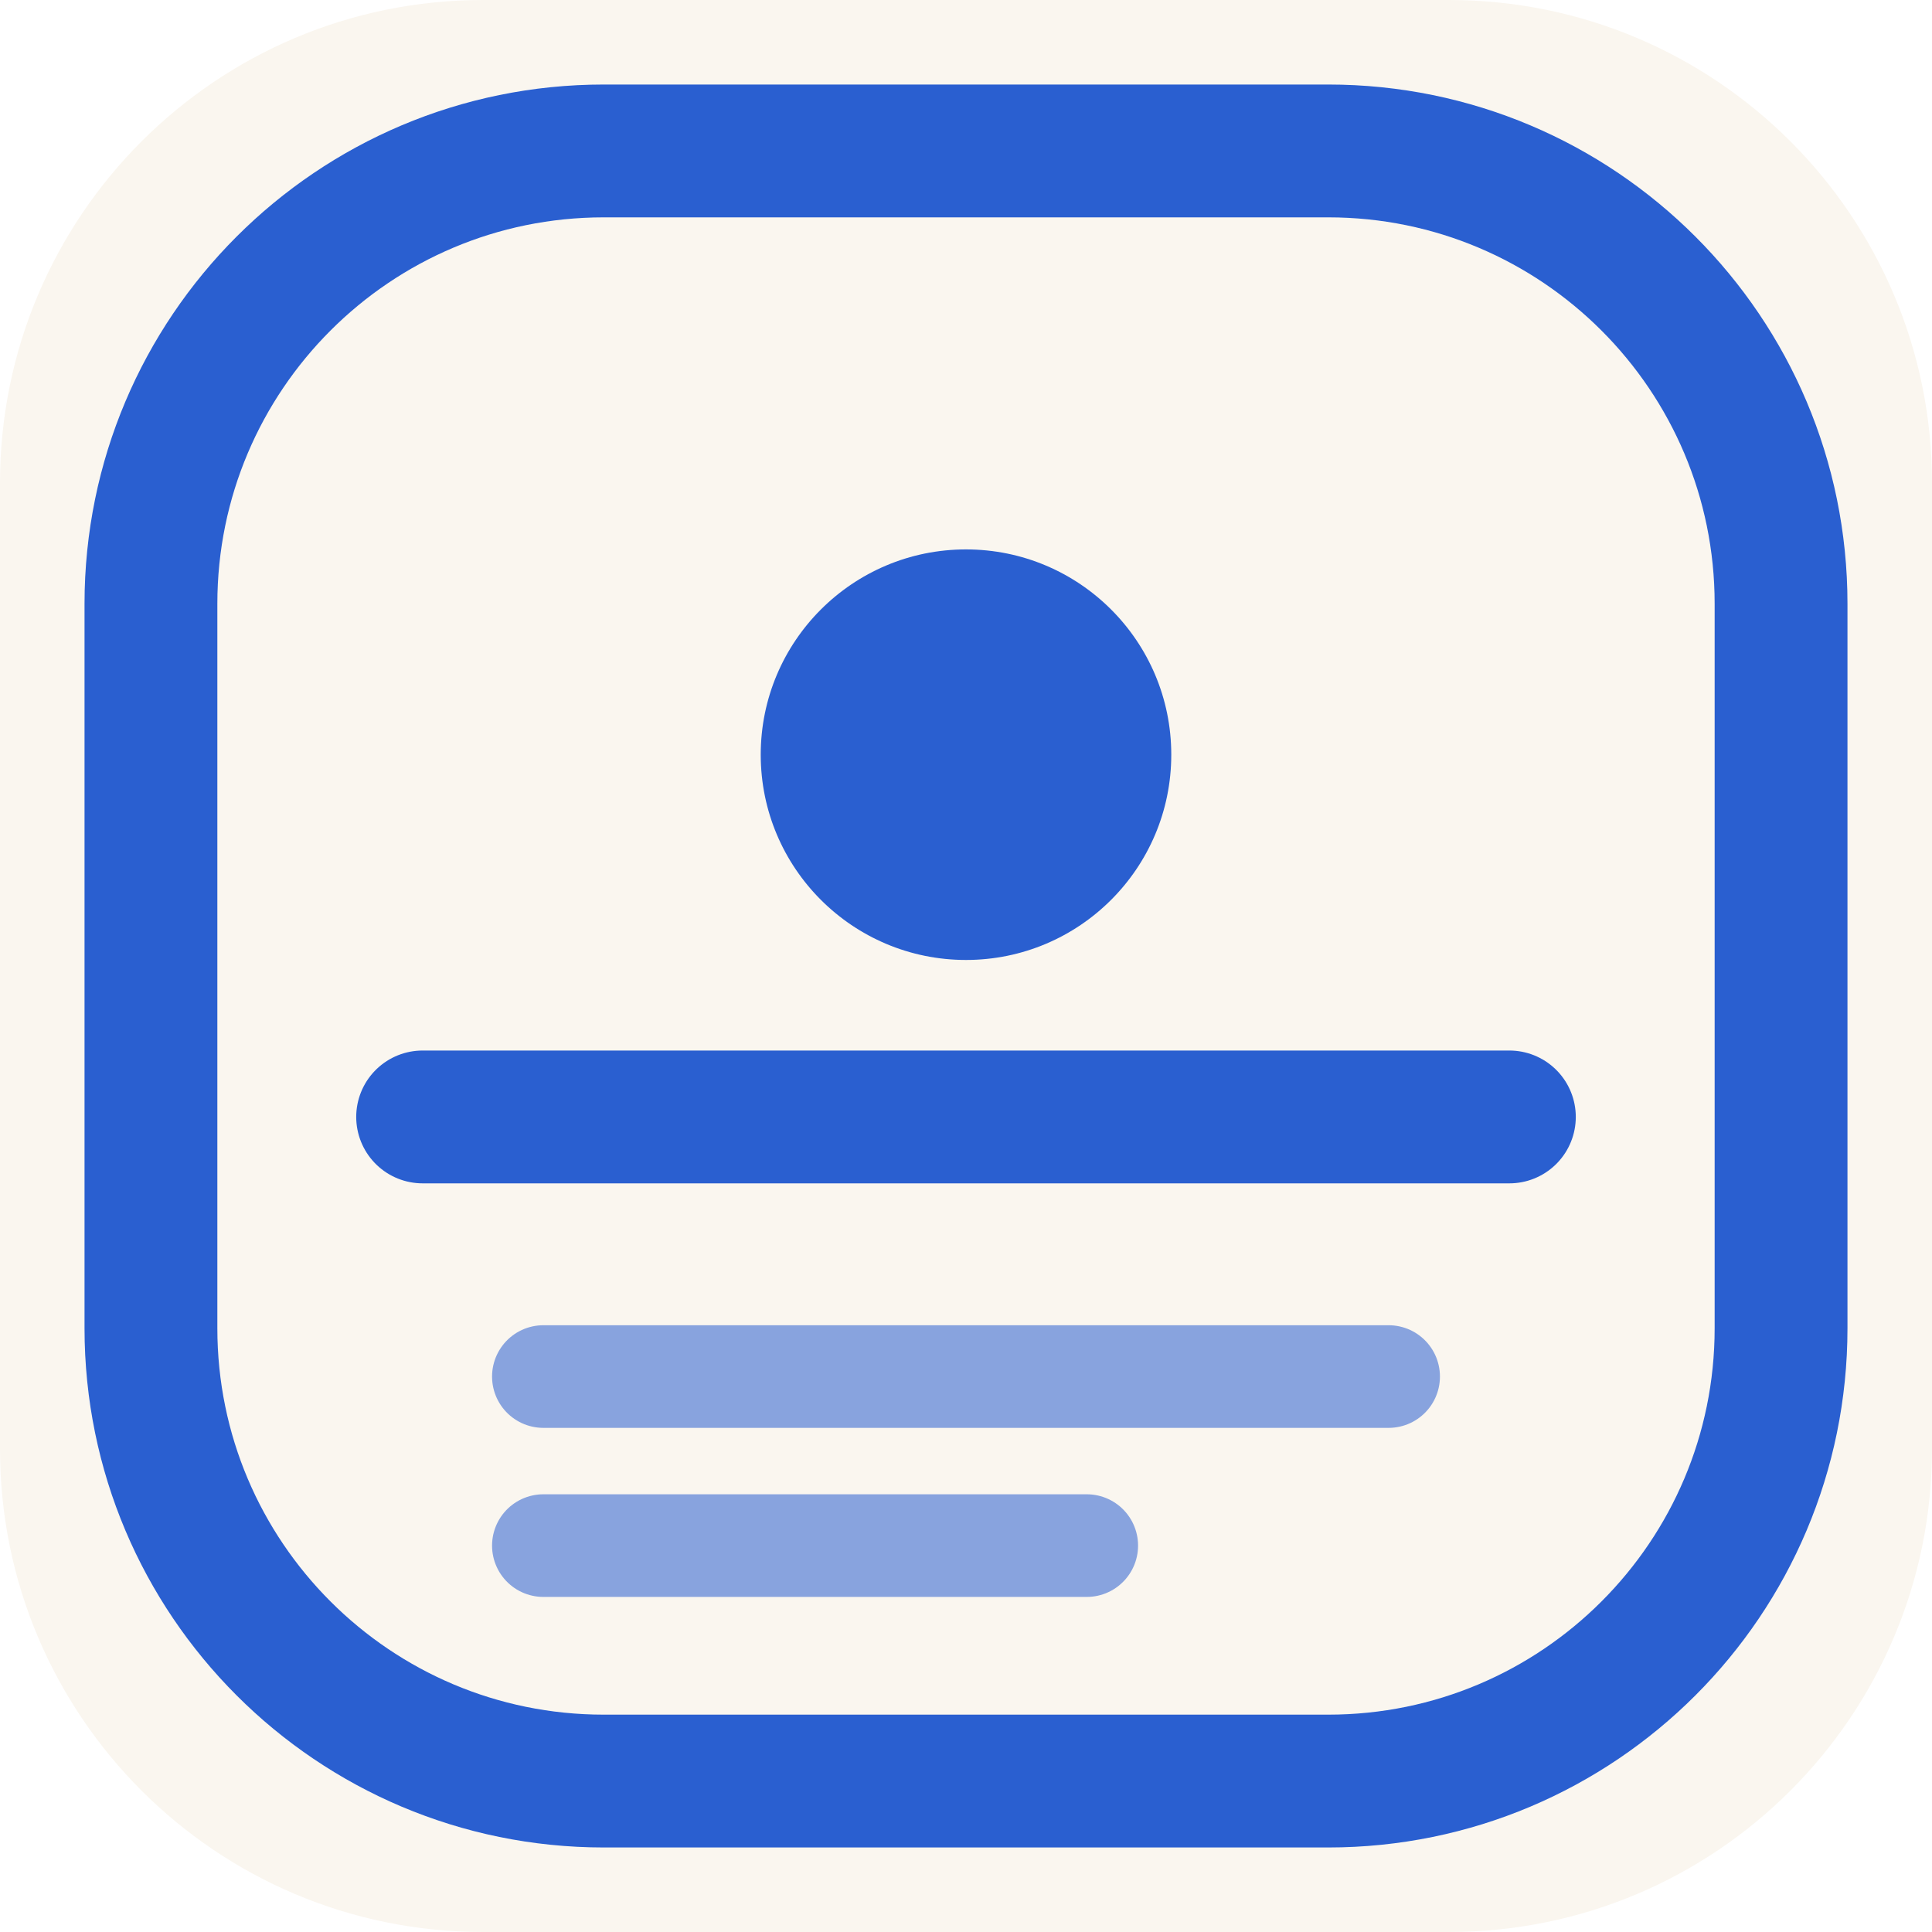
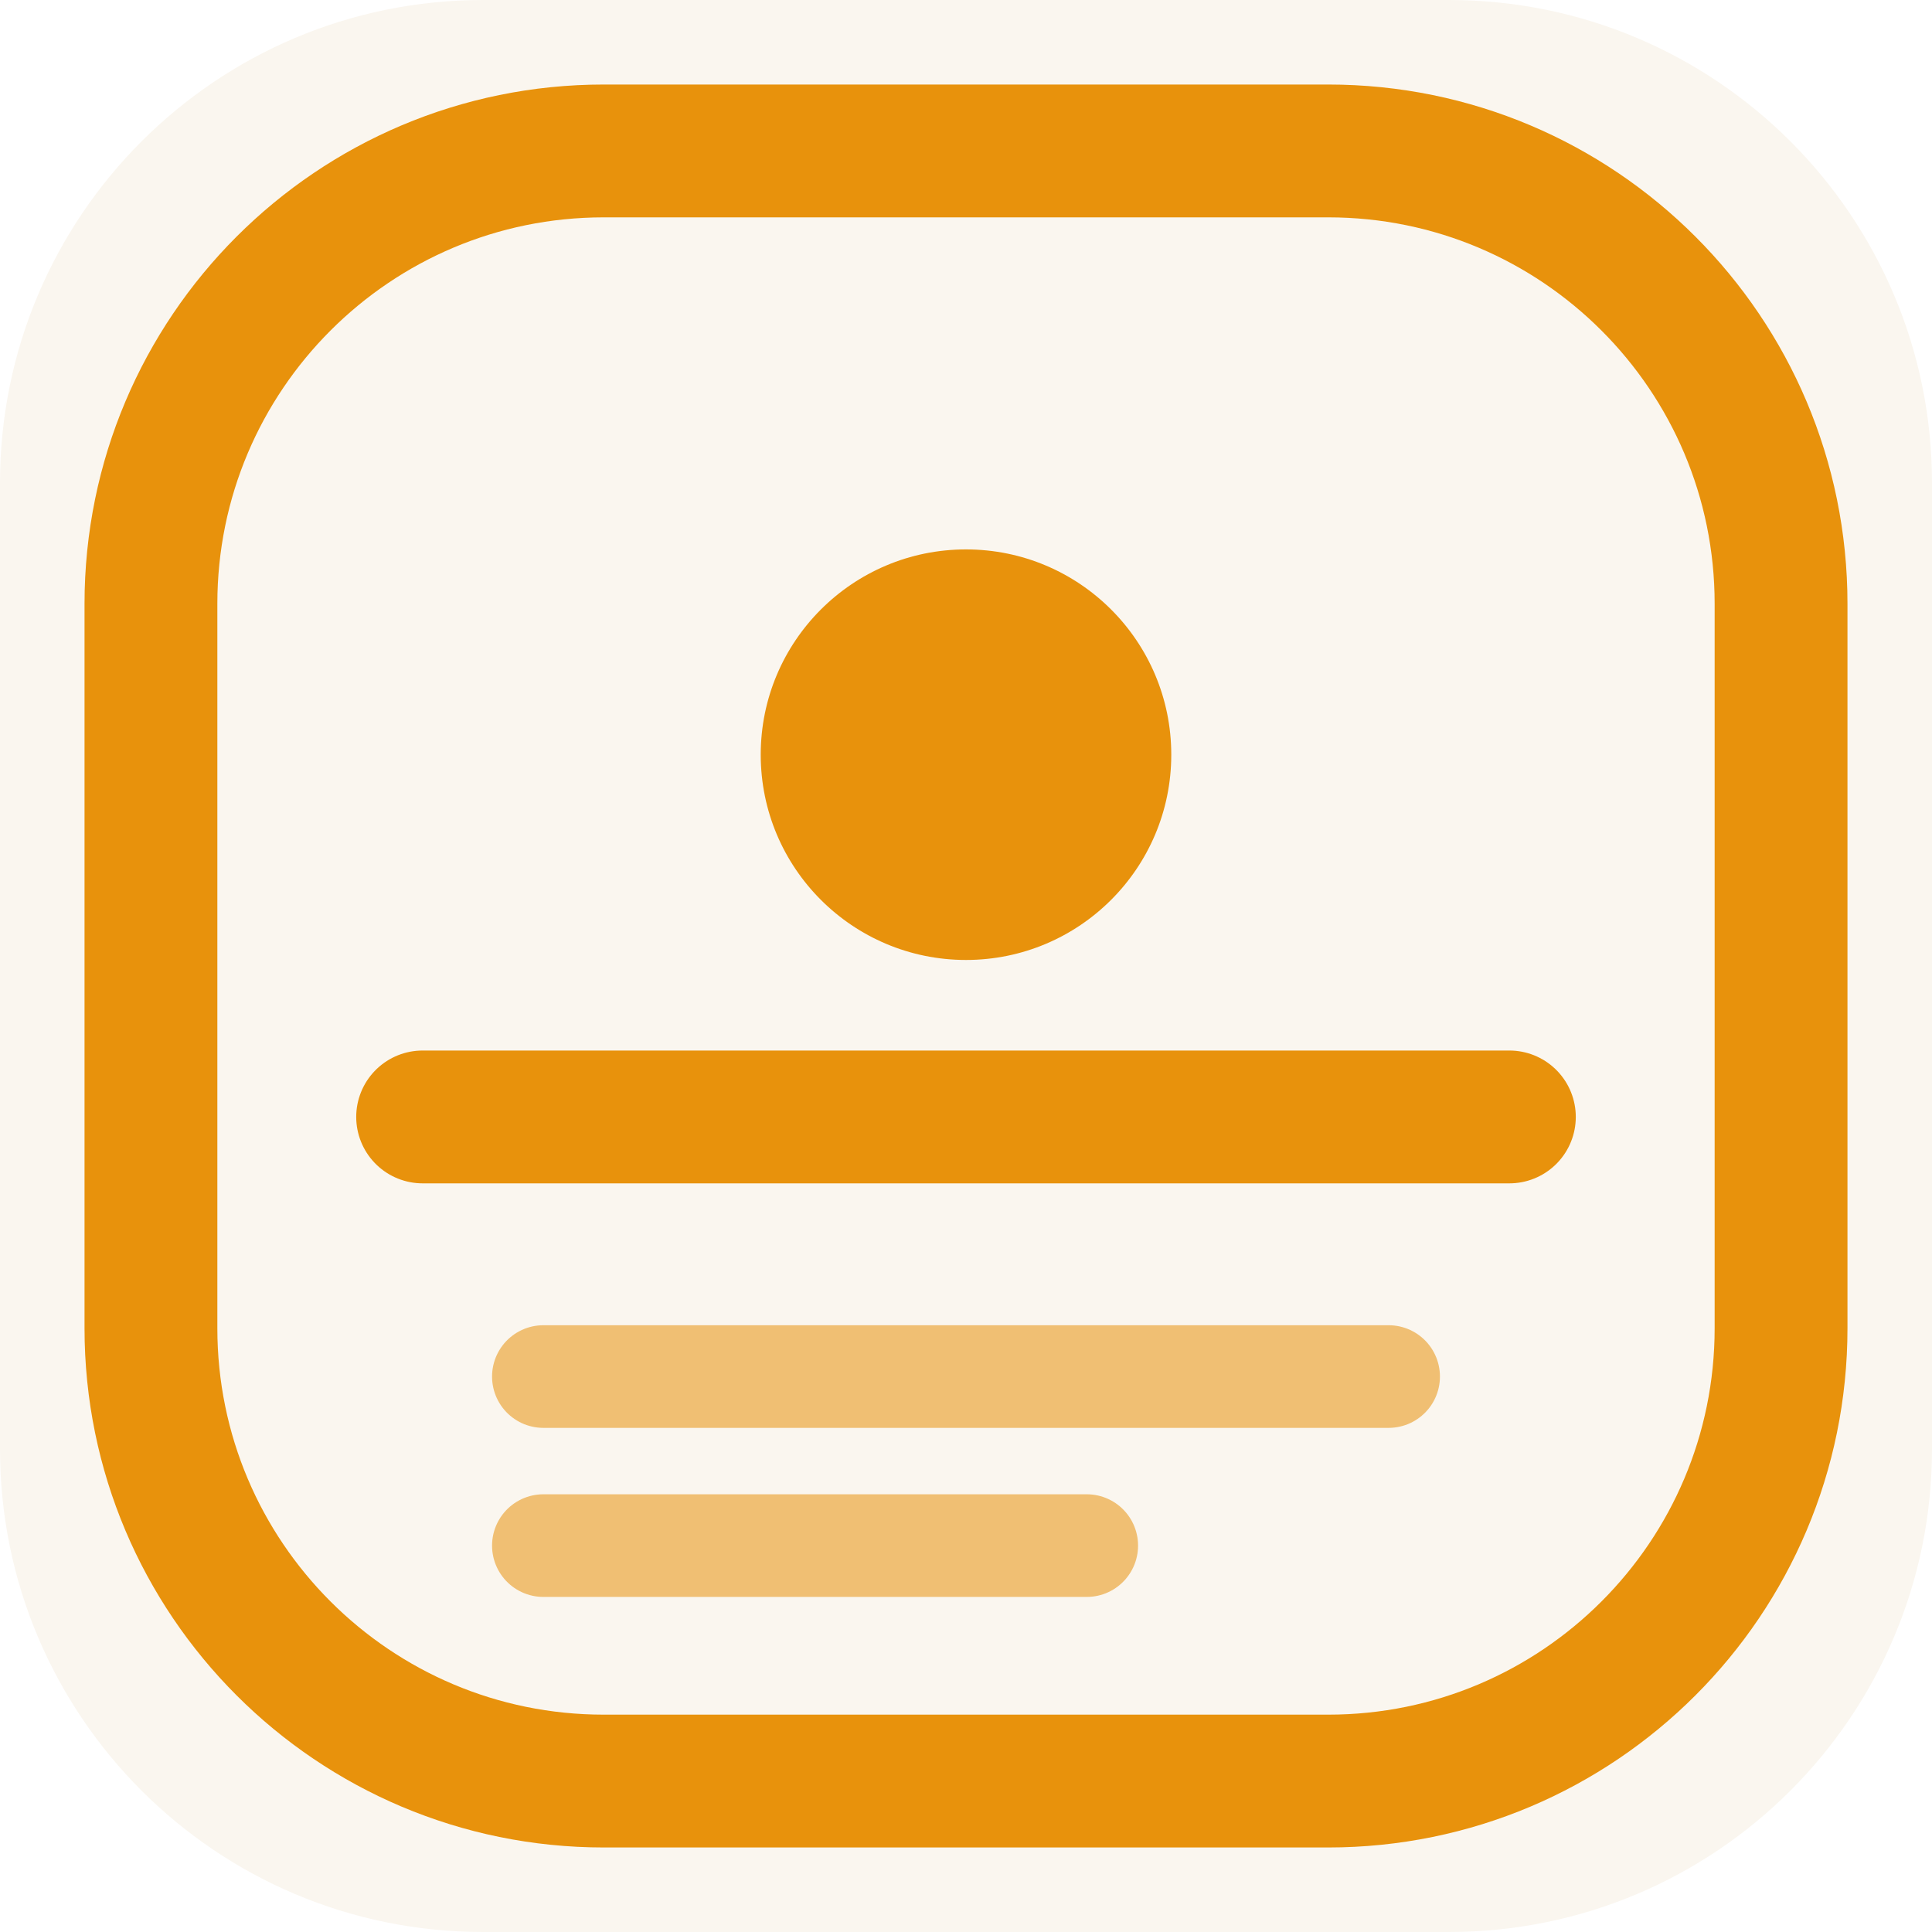
<svg xmlns="http://www.w3.org/2000/svg" viewBox="0 0 32 32" fill="none">
  <rect width="32" height="32" rx="8" fill="#faf6ef" />
-   <g stroke="#2a5fd0">
+   <g stroke="#e8920c">
    <rect x="2.5" y="2.5" width="27" height="27" rx="7.5" stroke-width="2.2" />
    <path d="M7 18.5h18" stroke-width="2.2" stroke-linecap="round" />
    <path d="M9 22.8h14M9 25.6h9" stroke-width="1.7" stroke-linecap="round" opacity="0.55" />
  </g>
-   <circle cx="16" cy="12.5" r="3.4" fill="#2a5fd0" />
+   <circle cx="16" cy="12.5" r="3.4" fill="#e8920c" />
</svg>
